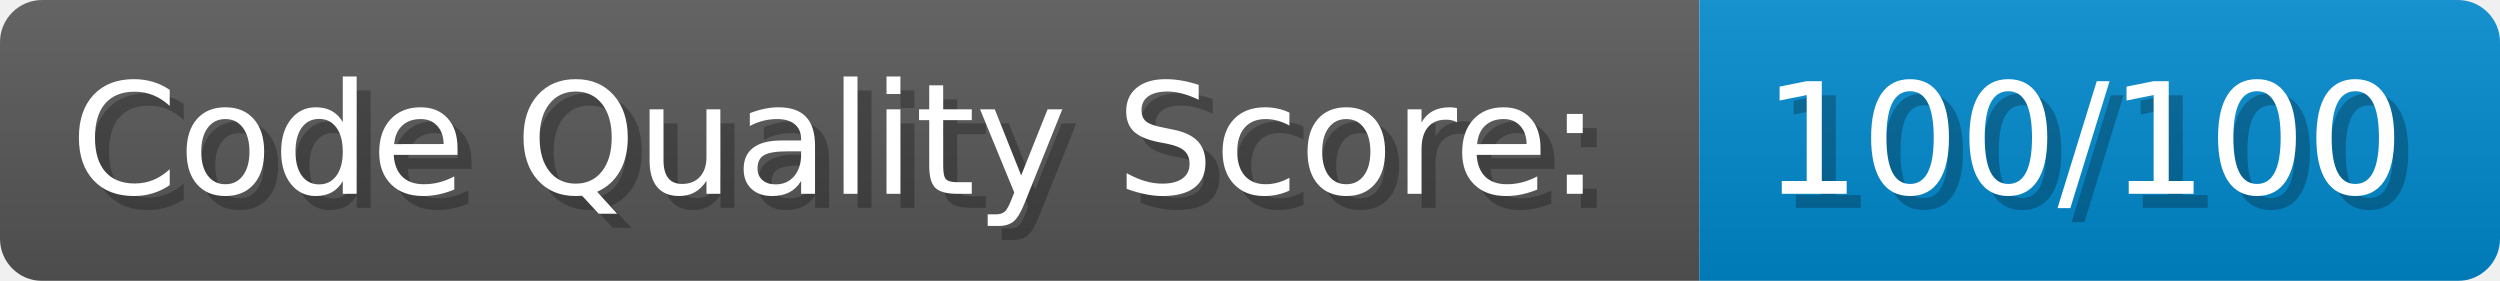
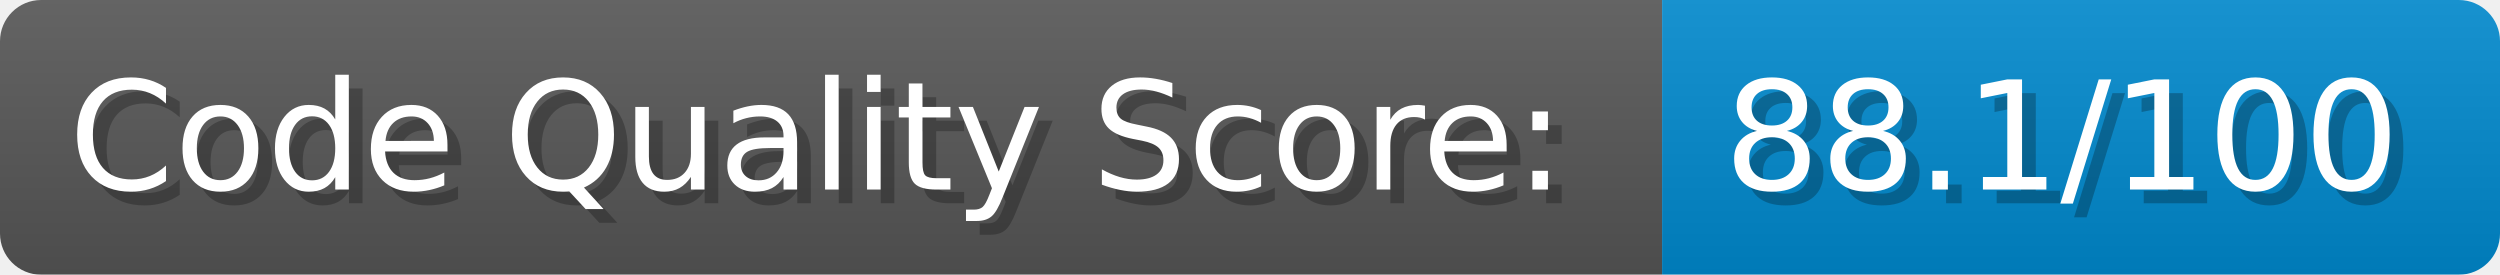
- <svg xmlns="http://www.w3.org/2000/svg" width="267" height="30" viewBox="0 0 1780 200" role="img" aria-label="Code Quality Score:: 100/100">
+ <svg xmlns="http://www.w3.org/2000/svg" width="273" height="30" viewBox="0 0 1820 200" role="img" aria-label="Code Quality Score:: 88.1/100">
  <linearGradient id="a" x2="0" y2="100%">
    <stop offset="0" stop-opacity=".1" stop-color="#EEE" />
    <stop offset="1" stop-opacity=".1" />
  </linearGradient>
  <mask id="m">
-     <rect width="1780" height="200" rx="30" fill="#FFF" />
+     <rect width="1820" height="200" rx="30" fill="#FFF" />
  </mask>
  <g mask="url(#m)">
    <rect width="1210" height="200" fill="#555" />
-     <rect width="570" height="200" fill="#08C" x="1210" />
-     <rect width="1780" height="200" fill="url(#a)" />
+     <rect width="610" height="200" fill="#08C" x="1210" />
+     <rect width="1820" height="200" fill="url(#a)" />
  </g>
  <g aria-hidden="true" fill="#fff" text-anchor="start" font-family="Verdana,DejaVu Sans,sans-serif" font-size="110">
    <text x="60" y="148" textLength="1110" fill="#000" opacity="0.25">Code Quality Score:</text>
    <text x="50" y="138" textLength="1110">Code Quality Score:</text>
-     <text x="1265" y="148" textLength="470" fill="#000" opacity="0.25">100/100</text>
-     <text x="1255" y="138" textLength="470">100/100</text>
+     <text x="1265" y="148" textLength="510" fill="#000" opacity="0.25">88.1/100</text>
+     <text x="1255" y="138" textLength="510">88.1/100</text>
  </g>
</svg>
